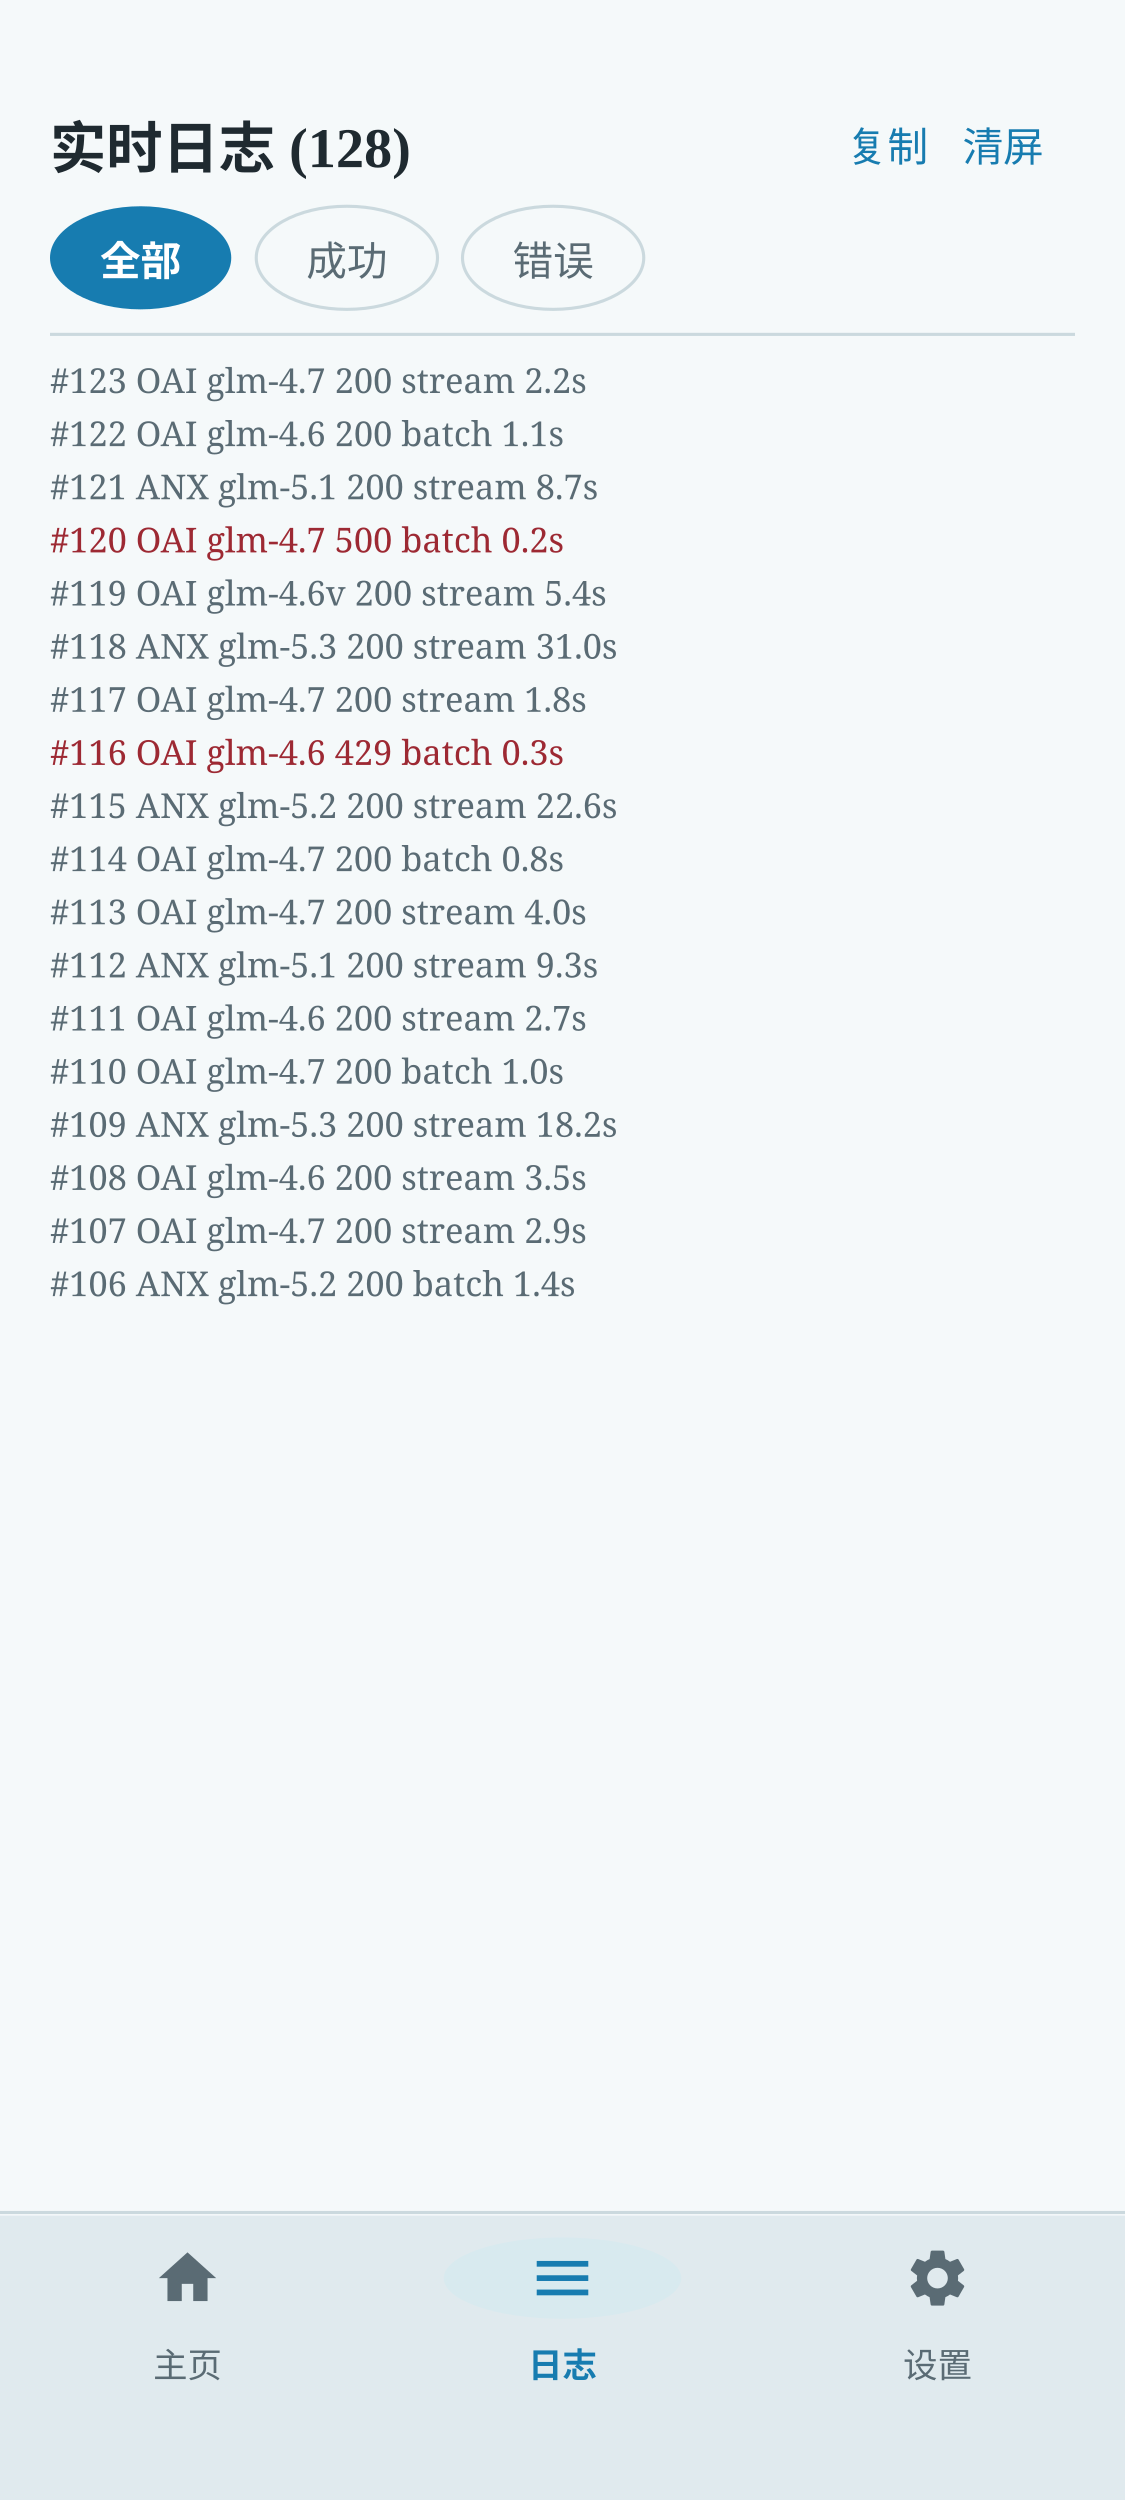
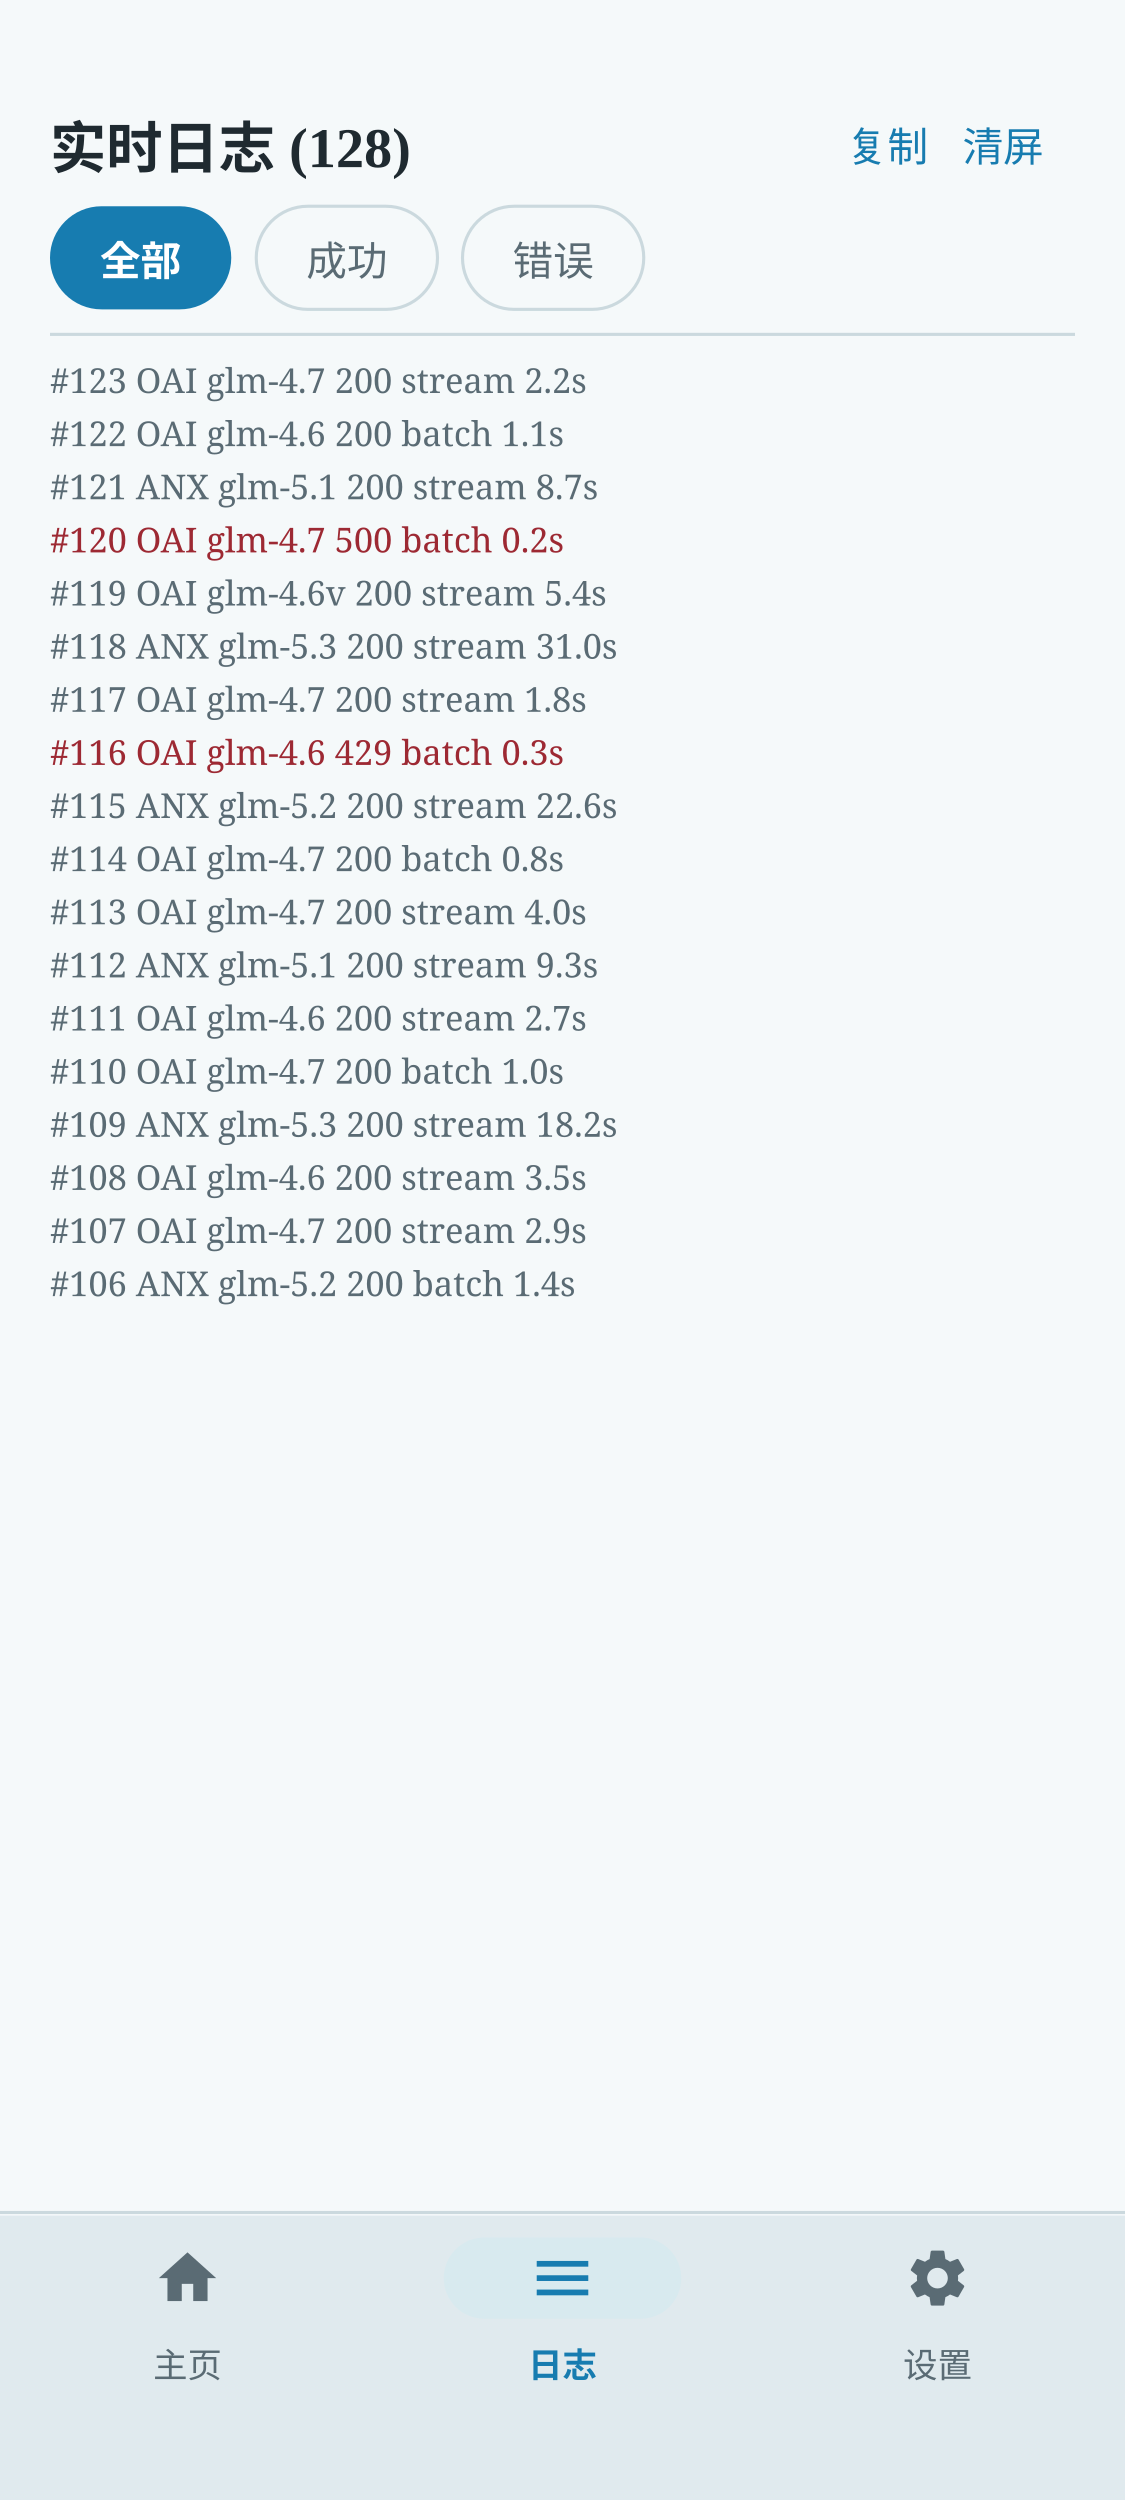
<svg xmlns="http://www.w3.org/2000/svg" width="1080" height="2400" viewBox="0 0 1080 2400">
  <style>
@font-face{font-family:'JetBrains Mono';font-weight:400;src:url('fonts/jetbrainsmono_regular.ttf')}
@font-face{font-family:'JetBrains Mono';font-weight:600;src:url('fonts/jetbrainsmono_semibold.ttf')}
@font-face{font-family:'JetBrains Mono';font-weight:700;src:url('fonts/jetbrainsmono_bold.ttf')}
</style>
  <rect width="1080" height="2400" fill="#F5F9FA" />
  <clipPath id="iconclip_l">
    <rect x="48.0" y="84.0" width="120.0" height="120.0" rx="30.0" />
  </clipPath>
  <text x="48.0" y="138.0" font-family="'Times New Roman','SimSun',serif" font-size="54.0" font-weight="600" fill="#1F2A30" text-anchor="start" dominant-baseline="central">实时日志 (128)</text>
  <text x="852.0" y="138.0" font-family="'Times New Roman','SimSun',serif" font-size="39.0" font-weight="400" fill="#177CB0" text-anchor="middle" dominant-baseline="central">复制</text>
  <text x="1002.0" y="138.0" font-family="'Times New Roman','SimSun',serif" font-size="39.0" font-weight="400" fill="#177CB0" text-anchor="end" dominant-baseline="central">清屏</text>
-   <rect x="48.0" y="198.0" width="174.0" height="99.0" rx="150.0" fill="#177CB0" />
+   <rect x="48.0" y="198.0" width="174.0" height="99.0" rx="49.5" fill="#177CB0" />
  <text x="135.0" y="247.5" font-family="'Times New Roman','SimSun',serif" font-size="39.0" font-weight="600" fill="#FFFFFF" text-anchor="middle" dominant-baseline="central">全部</text>
-   <rect x="246.0" y="198.0" width="174.0" height="99.0" rx="150.0" fill="#F5F9FA" stroke="#CBD9DE" stroke-width="3.0" stroke-opacity="1.00" />
+   <rect x="246.0" y="198.0" width="174.0" height="99.0" rx="49.5" fill="#F5F9FA" stroke="#CBD9DE" stroke-width="3.0" stroke-opacity="1.00" />
  <text x="333.0" y="247.5" font-family="'Times New Roman','SimSun',serif" font-size="39.0" font-weight="400" fill="#5A6B74" text-anchor="middle" dominant-baseline="central">成功</text>
-   <rect x="444.0" y="198.0" width="174.0" height="99.0" rx="150.0" fill="#F5F9FA" stroke="#CBD9DE" stroke-width="3.0" stroke-opacity="1.00" />
+   <rect x="444.0" y="198.0" width="174.0" height="99.0" rx="49.5" fill="#F5F9FA" stroke="#CBD9DE" stroke-width="3.0" stroke-opacity="1.00" />
  <text x="531.0" y="247.5" font-family="'Times New Roman','SimSun',serif" font-size="39.0" font-weight="400" fill="#5A6B74" text-anchor="middle" dominant-baseline="central">错误</text>
  <line x1="48.0" y1="321.0" x2="1032.0" y2="321.0" stroke="#CBD9DE" stroke-width="3.0" stroke-opacity="1.00" stroke-linecap="butt" />
  <text x="48.0" y="364.5" font-family="'JetBrains Mono','SimSun',serif" font-size="33.0" font-weight="400" fill="#5A6B74" text-anchor="start" dominant-baseline="central">#123 OAI glm-4.7 200 stream 2.2s</text>
  <text x="48.0" y="415.5" font-family="'JetBrains Mono','SimSun',serif" font-size="33.0" font-weight="400" fill="#5A6B74" text-anchor="start" dominant-baseline="central">#122 OAI glm-4.6 200 batch 1.1s</text>
  <text x="48.0" y="466.5" font-family="'JetBrains Mono','SimSun',serif" font-size="33.0" font-weight="400" fill="#5A6B74" text-anchor="start" dominant-baseline="central">#121 ANX glm-5.1 200 stream 8.7s</text>
  <text x="48.0" y="517.5" font-family="'JetBrains Mono','SimSun',serif" font-size="33.0" font-weight="400" fill="#9D2933" text-anchor="start" dominant-baseline="central">#120 OAI glm-4.7 500 batch 0.2s</text>
  <text x="48.0" y="568.5" font-family="'JetBrains Mono','SimSun',serif" font-size="33.0" font-weight="400" fill="#5A6B74" text-anchor="start" dominant-baseline="central">#119 OAI glm-4.6v 200 stream 5.4s</text>
  <text x="48.0" y="619.5" font-family="'JetBrains Mono','SimSun',serif" font-size="33.0" font-weight="400" fill="#5A6B74" text-anchor="start" dominant-baseline="central">#118 ANX glm-5.3 200 stream 31.0s</text>
  <text x="48.0" y="670.5" font-family="'JetBrains Mono','SimSun',serif" font-size="33.0" font-weight="400" fill="#5A6B74" text-anchor="start" dominant-baseline="central">#117 OAI glm-4.7 200 stream 1.8s</text>
  <text x="48.0" y="721.5" font-family="'JetBrains Mono','SimSun',serif" font-size="33.0" font-weight="400" fill="#9D2933" text-anchor="start" dominant-baseline="central">#116 OAI glm-4.6 429 batch 0.3s</text>
  <text x="48.0" y="772.5" font-family="'JetBrains Mono','SimSun',serif" font-size="33.0" font-weight="400" fill="#5A6B74" text-anchor="start" dominant-baseline="central">#115 ANX glm-5.2 200 stream 22.6s</text>
  <text x="48.0" y="823.5" font-family="'JetBrains Mono','SimSun',serif" font-size="33.0" font-weight="400" fill="#5A6B74" text-anchor="start" dominant-baseline="central">#114 OAI glm-4.7 200 batch 0.8s</text>
  <text x="48.0" y="874.5" font-family="'JetBrains Mono','SimSun',serif" font-size="33.0" font-weight="400" fill="#5A6B74" text-anchor="start" dominant-baseline="central">#113 OAI glm-4.7 200 stream 4.0s</text>
  <text x="48.0" y="925.5" font-family="'JetBrains Mono','SimSun',serif" font-size="33.0" font-weight="400" fill="#5A6B74" text-anchor="start" dominant-baseline="central">#112 ANX glm-5.1 200 stream 9.3s</text>
  <text x="48.0" y="976.5" font-family="'JetBrains Mono','SimSun',serif" font-size="33.0" font-weight="400" fill="#5A6B74" text-anchor="start" dominant-baseline="central">#111 OAI glm-4.6 200 stream 2.7s</text>
  <text x="48.0" y="1027.5" font-family="'JetBrains Mono','SimSun',serif" font-size="33.0" font-weight="400" fill="#5A6B74" text-anchor="start" dominant-baseline="central">#110 OAI glm-4.7 200 batch 1.0s</text>
  <text x="48.0" y="1078.5" font-family="'JetBrains Mono','SimSun',serif" font-size="33.0" font-weight="400" fill="#5A6B74" text-anchor="start" dominant-baseline="central">#109 ANX glm-5.3 200 stream 18.2s</text>
  <text x="48.0" y="1129.5" font-family="'JetBrains Mono','SimSun',serif" font-size="33.0" font-weight="400" fill="#5A6B74" text-anchor="start" dominant-baseline="central">#108 OAI glm-4.6 200 stream 3.5s</text>
  <text x="48.0" y="1180.5" font-family="'JetBrains Mono','SimSun',serif" font-size="33.0" font-weight="400" fill="#5A6B74" text-anchor="start" dominant-baseline="central">#107 OAI glm-4.7 200 stream 2.9s</text>
  <text x="48.0" y="1231.5" font-family="'JetBrains Mono','SimSun',serif" font-size="33.0" font-weight="400" fill="#5A6B74" text-anchor="start" dominant-baseline="central">#106 ANX glm-5.2 200 batch 1.4s</text>
  <line x1="0.0" y1="2124.0" x2="1080.0" y2="2124.0" stroke="#CBD9DE" stroke-width="3.0" stroke-opacity="1.00" stroke-linecap="butt" />
  <rect x="0.0" y="2127.0" width="1080.0" height="273.0" rx="0.0" fill="#E0EAEE" />
  <path d="M10 20v-6h4v6h5v-8h3L12 3 2 12h3v8z" fill="#5A6B74" transform="translate(147.0,2154.0) scale(2.750)" />
  <text x="180.0" y="2268.0" font-family="'Times New Roman','SimSun',serif" font-size="33.0" font-weight="400" fill="#5A6B74" text-anchor="middle" dominant-baseline="central">主页</text>
-   <rect x="426.0" y="2148.0" width="228.0" height="78.0" rx="150.0" fill="#D8EAEF" />
+   <rect x="426.0" y="2148.0" width="228.0" height="78.0" rx="39.0" fill="#D8EAEF" />
  <path d="M3 18h18v-2H3v2zm0-5h18v-2H3v2zm0-7v2h18V6H3z" fill="#177CB0" transform="translate(507.0,2154.0) scale(2.750)" />
  <text x="540.0" y="2268.0" font-family="'Times New Roman','SimSun',serif" font-size="33.0" font-weight="600" fill="#177CB0" text-anchor="middle" dominant-baseline="central">日志</text>
  <path d="M19.14 12.94c.04-.3.06-.61.06-.94 0-.32-.02-.64-.07-.94l2.03-1.58c.18-.14.23-.41.12-.61l-1.92-3.32c-.12-.22-.37-.29-.59-.22l-2.39.96c-.5-.38-1.03-.7-1.62-.94l-.36-2.54c-.04-.24-.24-.41-.48-.41h-3.84c-.24 0-.43.17-.47.41l-.36 2.54c-.59.24-1.13.57-1.62.94l-2.39-.96c-.22-.08-.47 0-.59.22L2.74 8.87c-.12.21-.08.47.12.61l2.03 1.58c-.05.3-.09.63-.09.94s.02.64.07.94l-2.03 1.58c-.18.14-.23.41-.12.61l1.92 3.32c.12.22.37.29.59.22l2.39-.96c.5.38 1.03.7 1.62.94l.36 2.54c.05.24.24.41.48.41h3.84c.24 0 .44-.17.47-.41l.36-2.54c.59-.24 1.13-.56 1.62-.94l2.39.96c.22.08.47 0 .59-.22l1.92-3.32c.12-.22.07-.47-.12-.61l-2.01-1.58zM12 15.6c-1.98 0-3.6-1.62-3.6-3.6s1.62-3.6 3.6-3.6 3.6 1.62 3.6 3.6-1.62 3.6-3.6 3.6z" fill="#5A6B74" transform="translate(867.0,2154.0) scale(2.750)" />
  <text x="900.0" y="2268.0" font-family="'Times New Roman','SimSun',serif" font-size="33.0" font-weight="400" fill="#5A6B74" text-anchor="middle" dominant-baseline="central">设置</text>
</svg>
